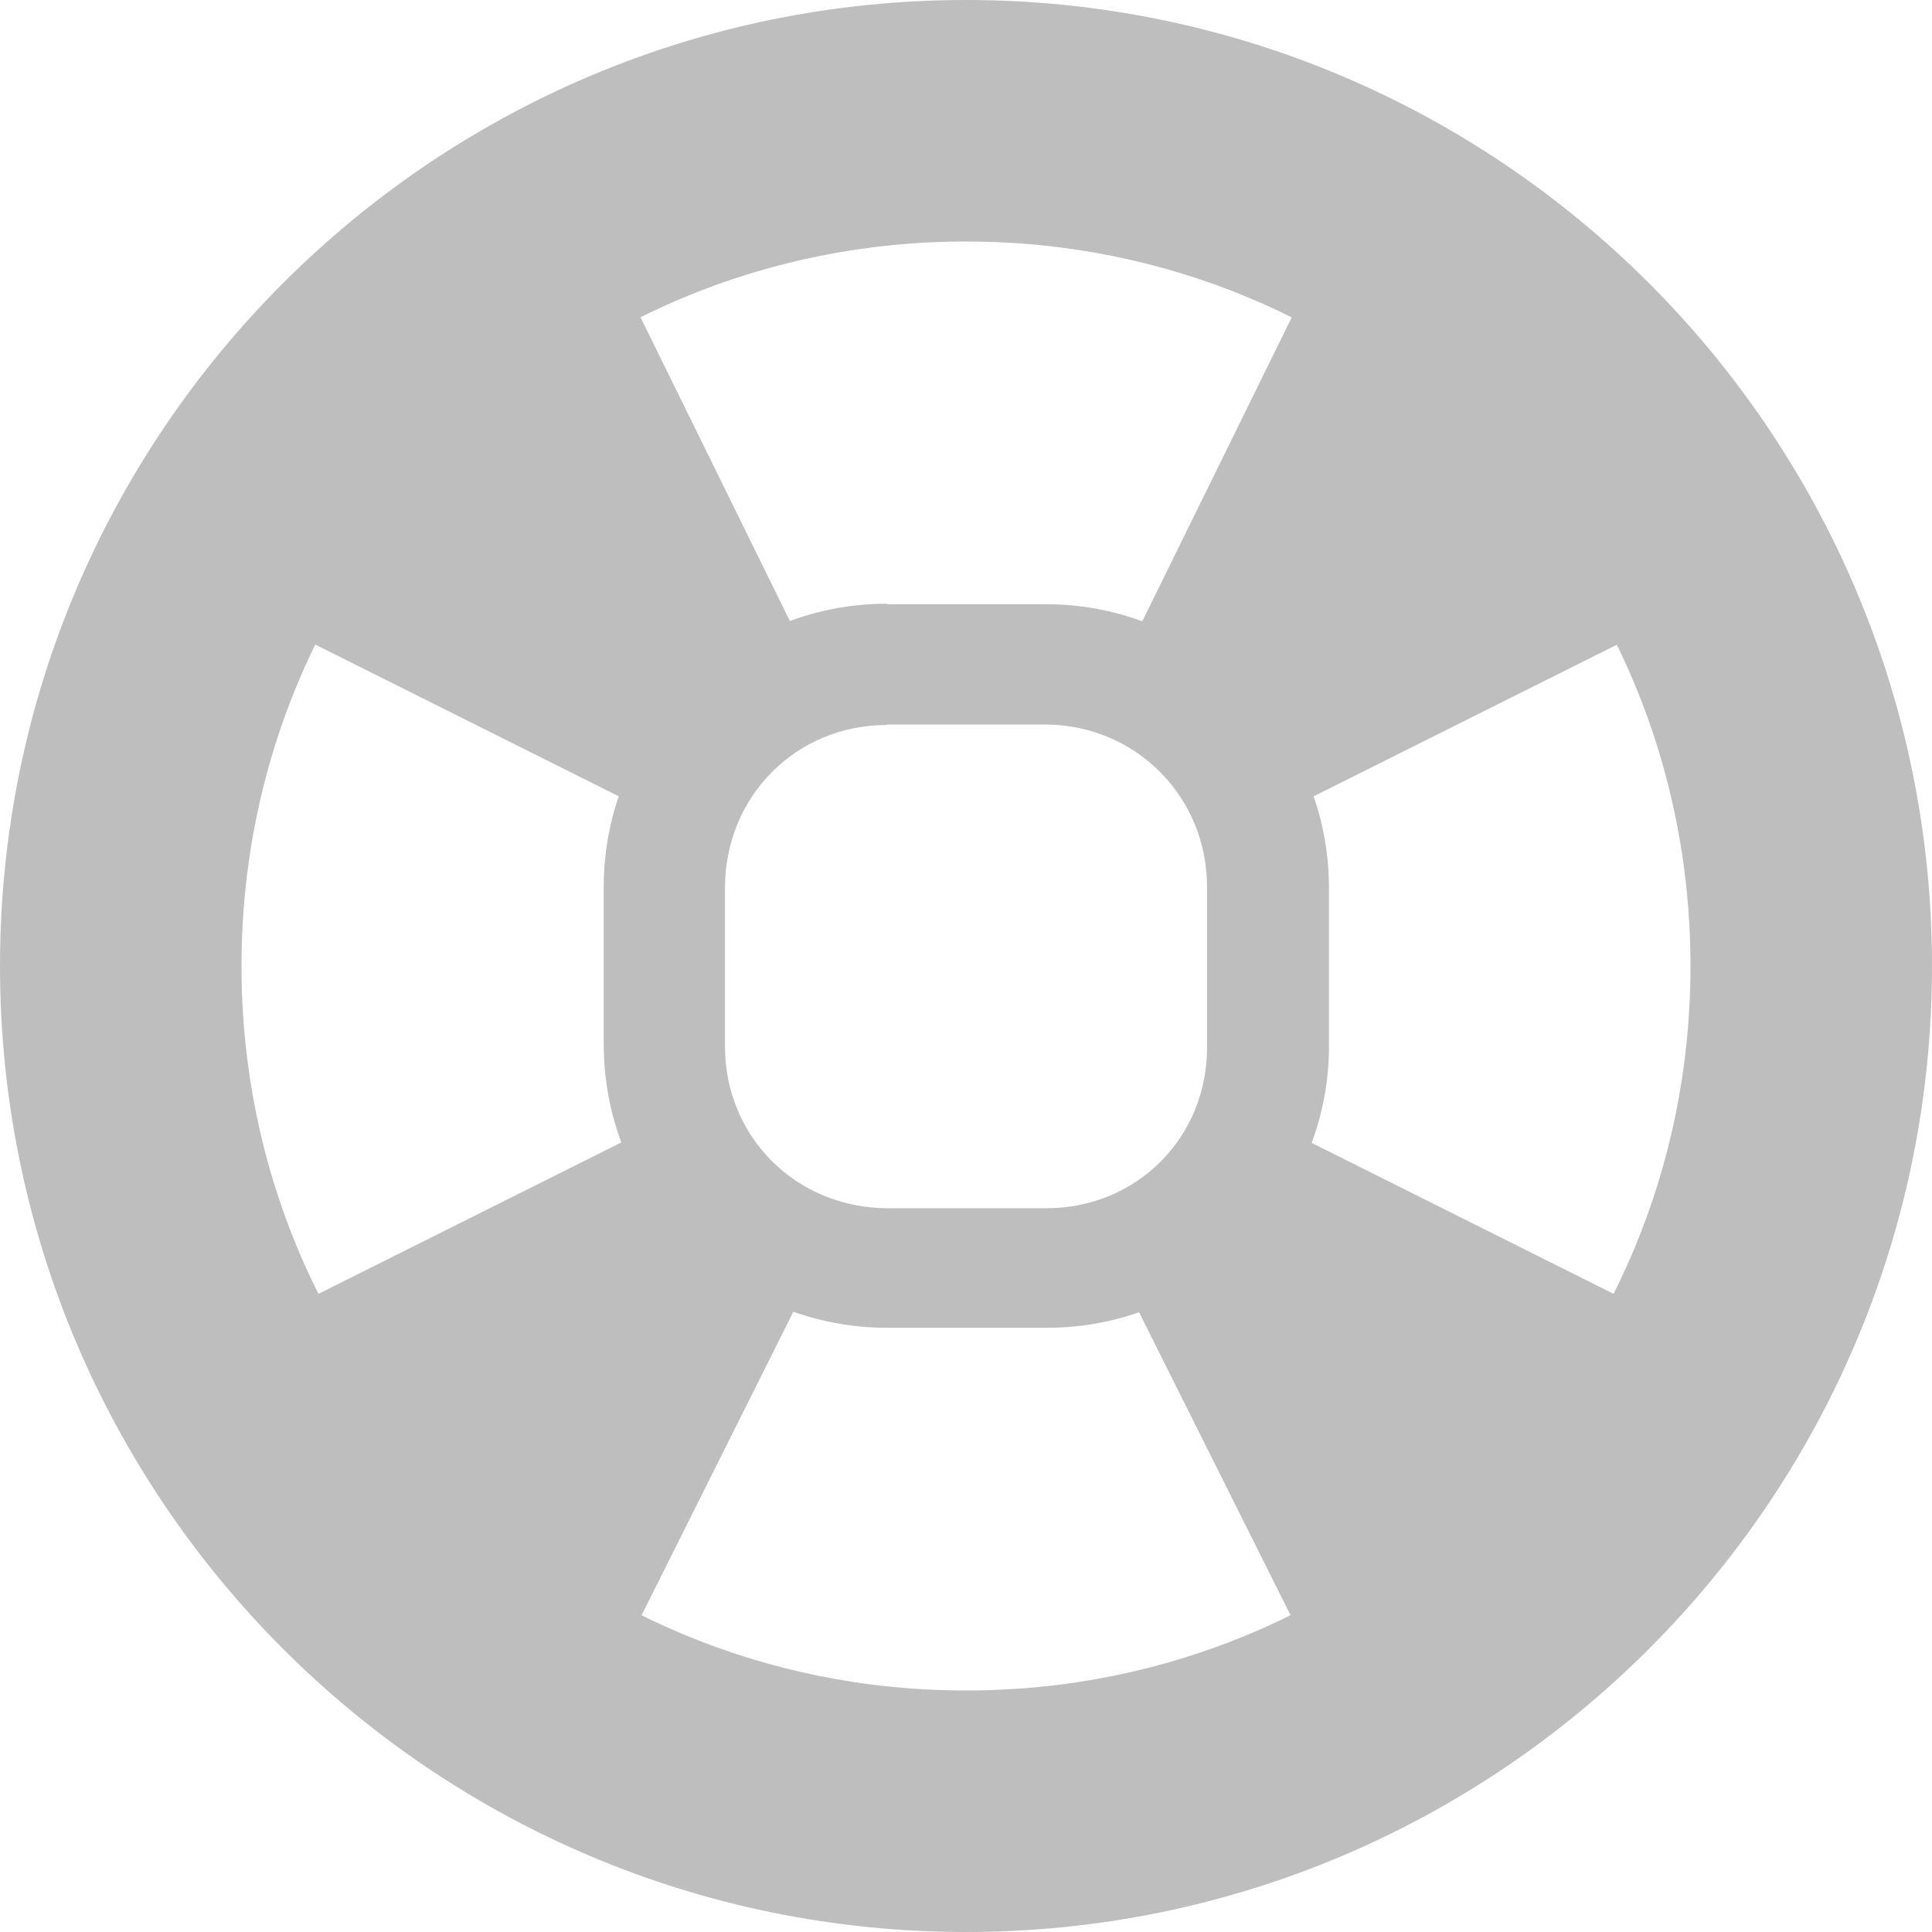
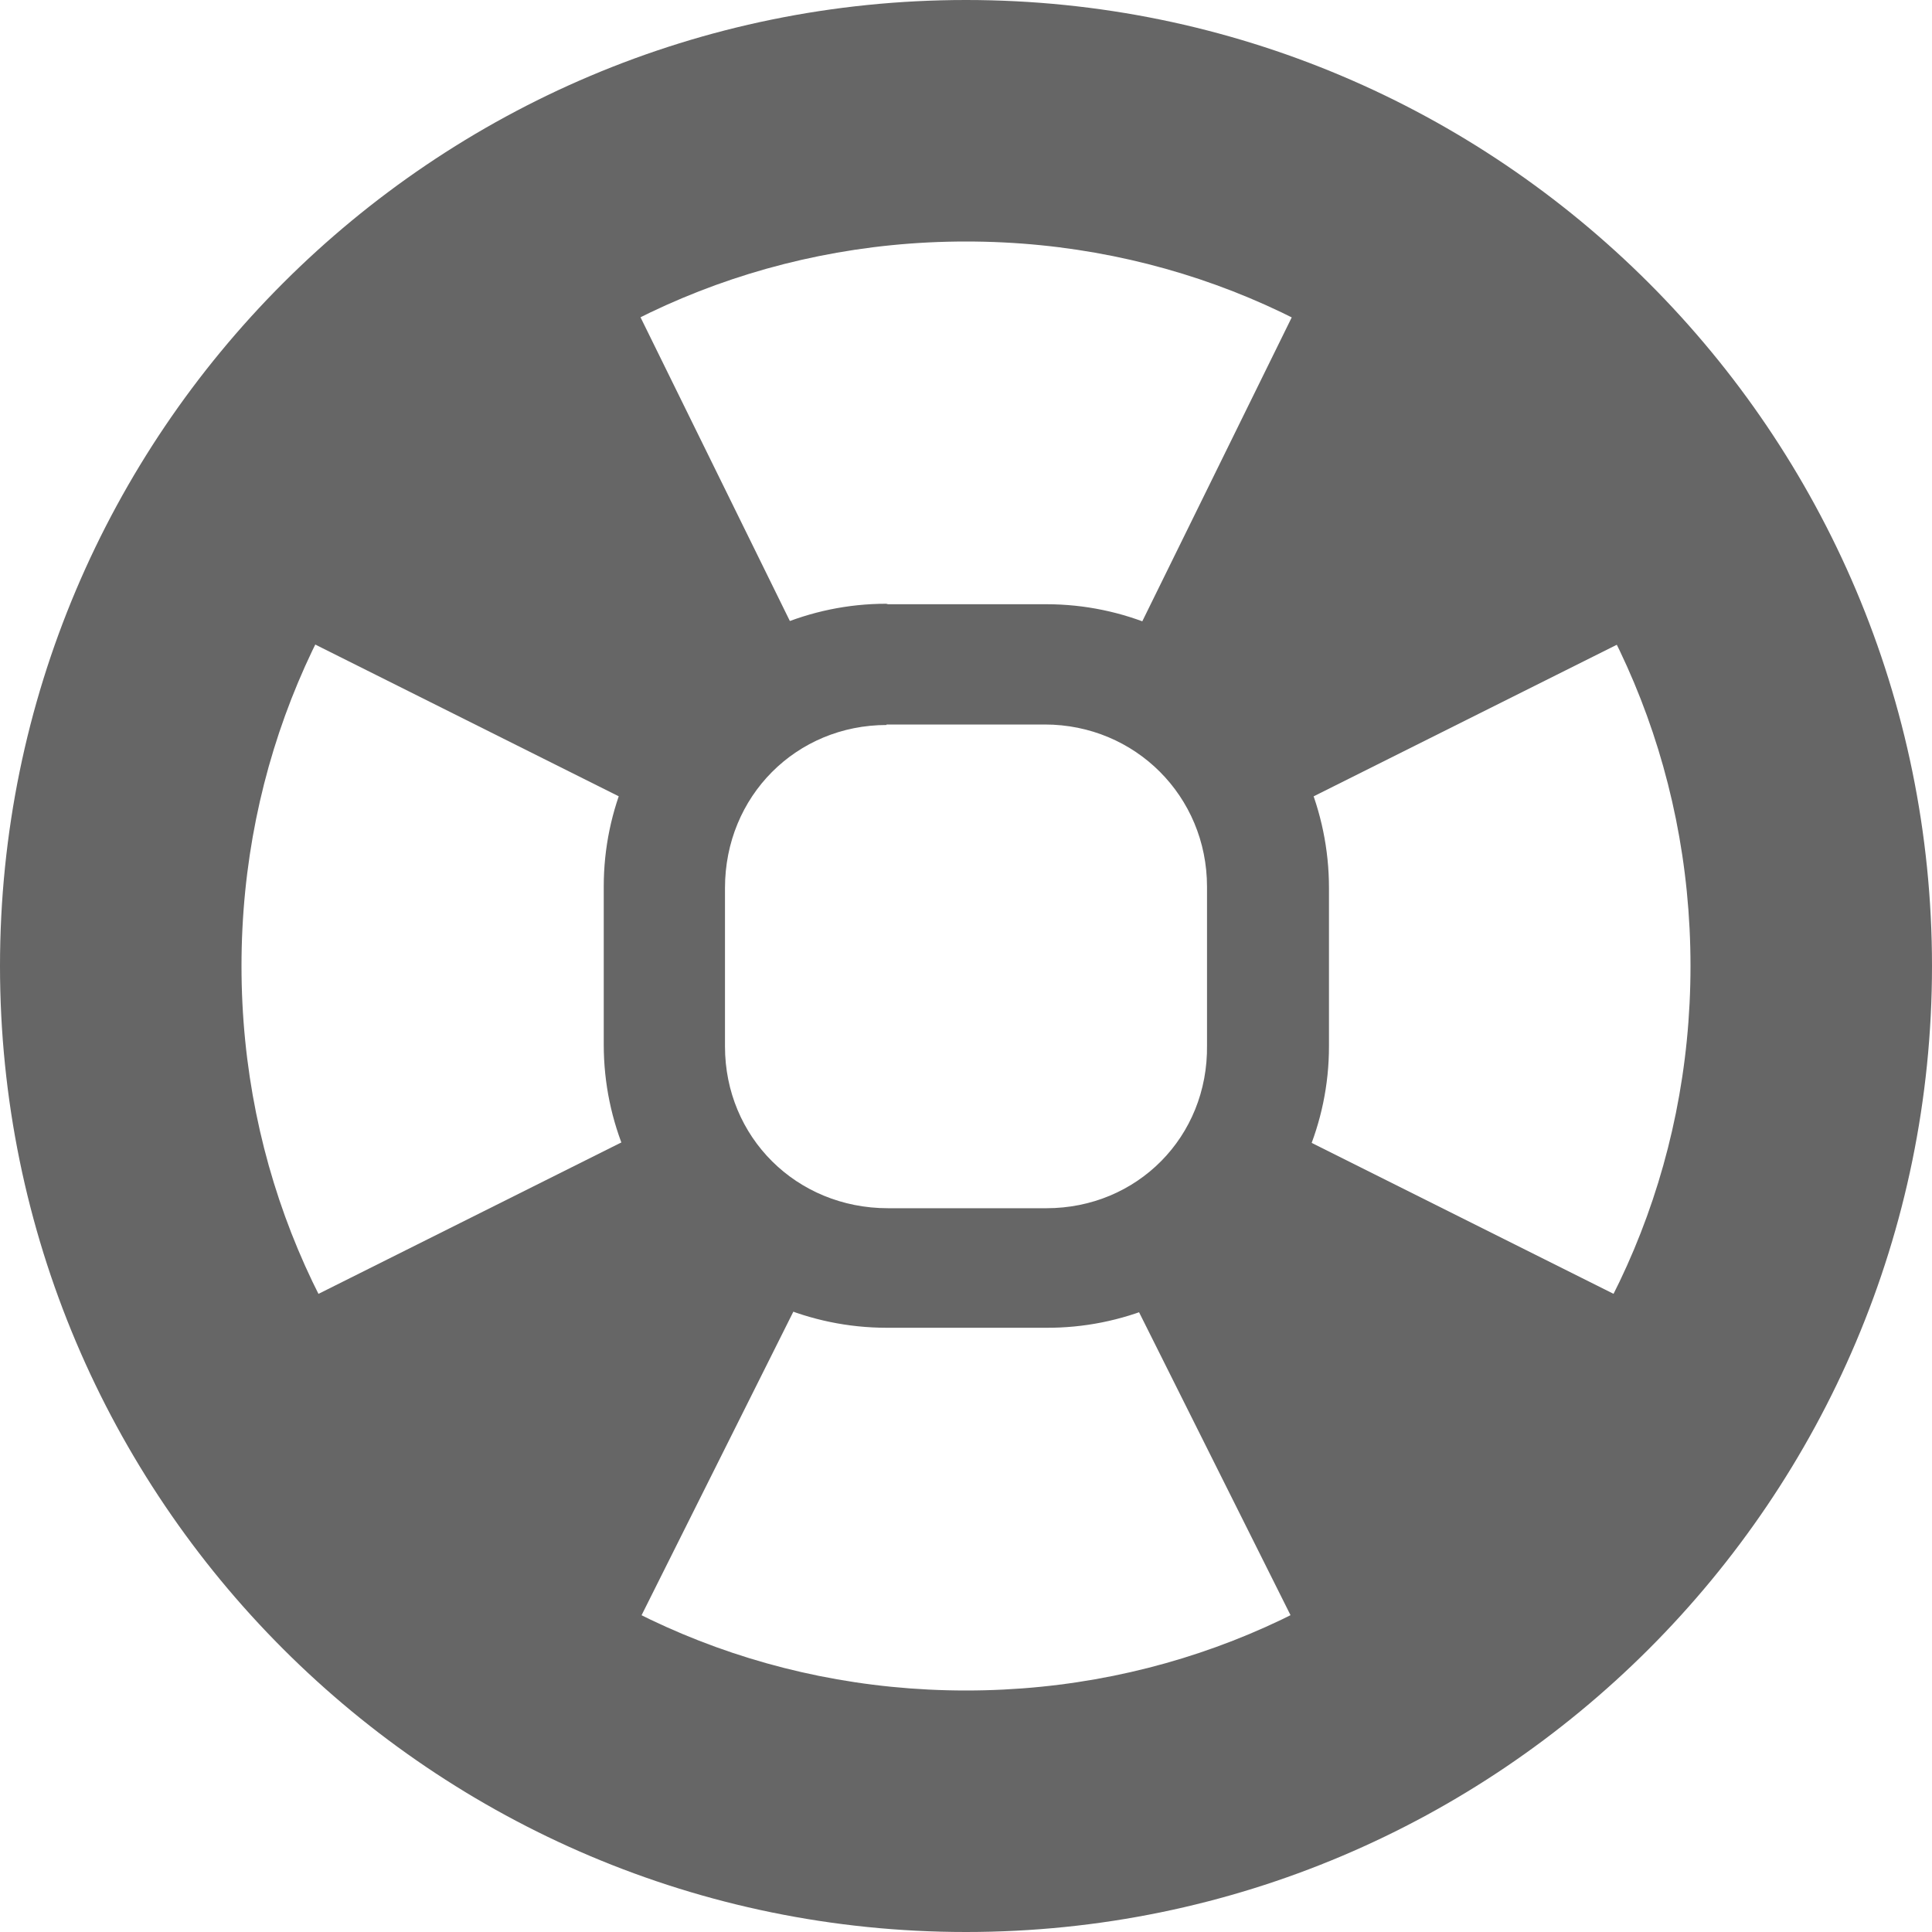
<svg xmlns="http://www.w3.org/2000/svg" id="svg7384" height="16" width="16" version="1.1">
  <defs id="defs11" />
  <g id="layer11" transform="translate(-182,-490)">
-     <path id="rect11749-5-0-3" style="block-progression:tb;text-indent:0;color:#bebebe;text-transform:none;fill:#bebebe" d="m190 490c-4.415 0-8 3.585-8 8s3.585 8 8 8 8-3.585 8-8-3.585-8-8-8zm0 2c3.341 0 6 2.659 6 6s-2.659 6-6 6-6-2.659-6-6 2.659-6 6-6z" />
-     <path id="rect11749-5-0-3-3" style="block-progression:tb;text-indent:0;color:#bebebe;text-transform:none;fill:#bebebe" d="m189.34 495c-1.28 0-2.34 1.06-2.34 2.34v1.312c0 1.286 1.058 2.344 2.344 2.344h1.312c1.29 0.01 2.35-1.05 2.35-2.33v-1.312c0-1.29-1.06-2.35-2.34-2.35h-1.312zm0 1h1.312c0.749 0 1.344 0.594 1.344 1.344v1.312c0.01 0.76-0.58 1.35-1.33 1.35h-1.312c-0.76 0-1.35-0.59-1.35-1.34v-1.312c0-0.76 0.59-1.35 1.34-1.35z" />
-     <path id="path4624" style="fill:#bebebe" d="m186.72 491.44c-1.51 0.607-2.681 1.798-3.281 3.312l3.75 1.875c0.252-0.64 0.742-1.171 1.375-1.438l-1.844-3.75zm6.562 0-1.844 3.75c0.633 0.267 1.123 0.797 1.375 1.438l3.75-1.875c-0.6-1.514-1.771-2.705-3.281-3.312zm-6.094 8-3.75 1.875c0.607 1.489 1.789 2.65 3.281 3.25l1.875-3.75c-0.627-0.256-1.143-0.752-1.406-1.375zm5.625 0c-0.263 0.623-0.779 1.119-1.406 1.375l1.875 3.75c1.492-0.6 2.674-1.761 3.281-3.25l-3.75-1.875z" />
+     <path id="rect11749-5-0-3" style="block-progression:tb;text-indent:0;color:#bebebe;text-transform:none;fill:#666666;fill-opacity:1" d="m190 490c-4.415 0-8 3.585-8 8s3.585 8 8 8 8-3.585 8-8-3.585-8-8-8zm0 2c3.341 0 6 2.659 6 6s-2.659 6-6 6-6-2.659-6-6 2.659-6 6-6z" />
+     <path id="rect11749-5-0-3-3" style="block-progression:tb;text-indent:0;color:#bebebe;text-transform:none;fill:#666666;fill-opacity:1" d="m189.34 495c-1.28 0-2.34 1.06-2.34 2.34v1.312c0 1.286 1.058 2.344 2.344 2.344h1.312c1.29 0.01 2.35-1.05 2.35-2.33v-1.312c0-1.29-1.06-2.35-2.34-2.35h-1.312zm0 1h1.312c0.749 0 1.344 0.594 1.344 1.344v1.312c0.01 0.76-0.58 1.35-1.33 1.35h-1.312c-0.76 0-1.35-0.59-1.35-1.34v-1.312c0-0.76 0.59-1.35 1.34-1.35z" />
+     <path id="path4624" style="fill:#666666;fill-opacity:1" d="m186.72 491.44c-1.51 0.607-2.681 1.798-3.281 3.312l3.75 1.875c0.252-0.64 0.742-1.171 1.375-1.438l-1.844-3.75zm6.562 0-1.844 3.75c0.633 0.267 1.123 0.797 1.375 1.438l3.75-1.875c-0.6-1.514-1.771-2.705-3.281-3.312zm-6.094 8-3.75 1.875c0.607 1.489 1.789 2.65 3.281 3.25l1.875-3.75c-0.627-0.256-1.143-0.752-1.406-1.375zm5.625 0c-0.263 0.623-0.779 1.119-1.406 1.375l1.875 3.75c1.492-0.6 2.674-1.761 3.281-3.25l-3.75-1.875z" />
  </g>
</svg>
